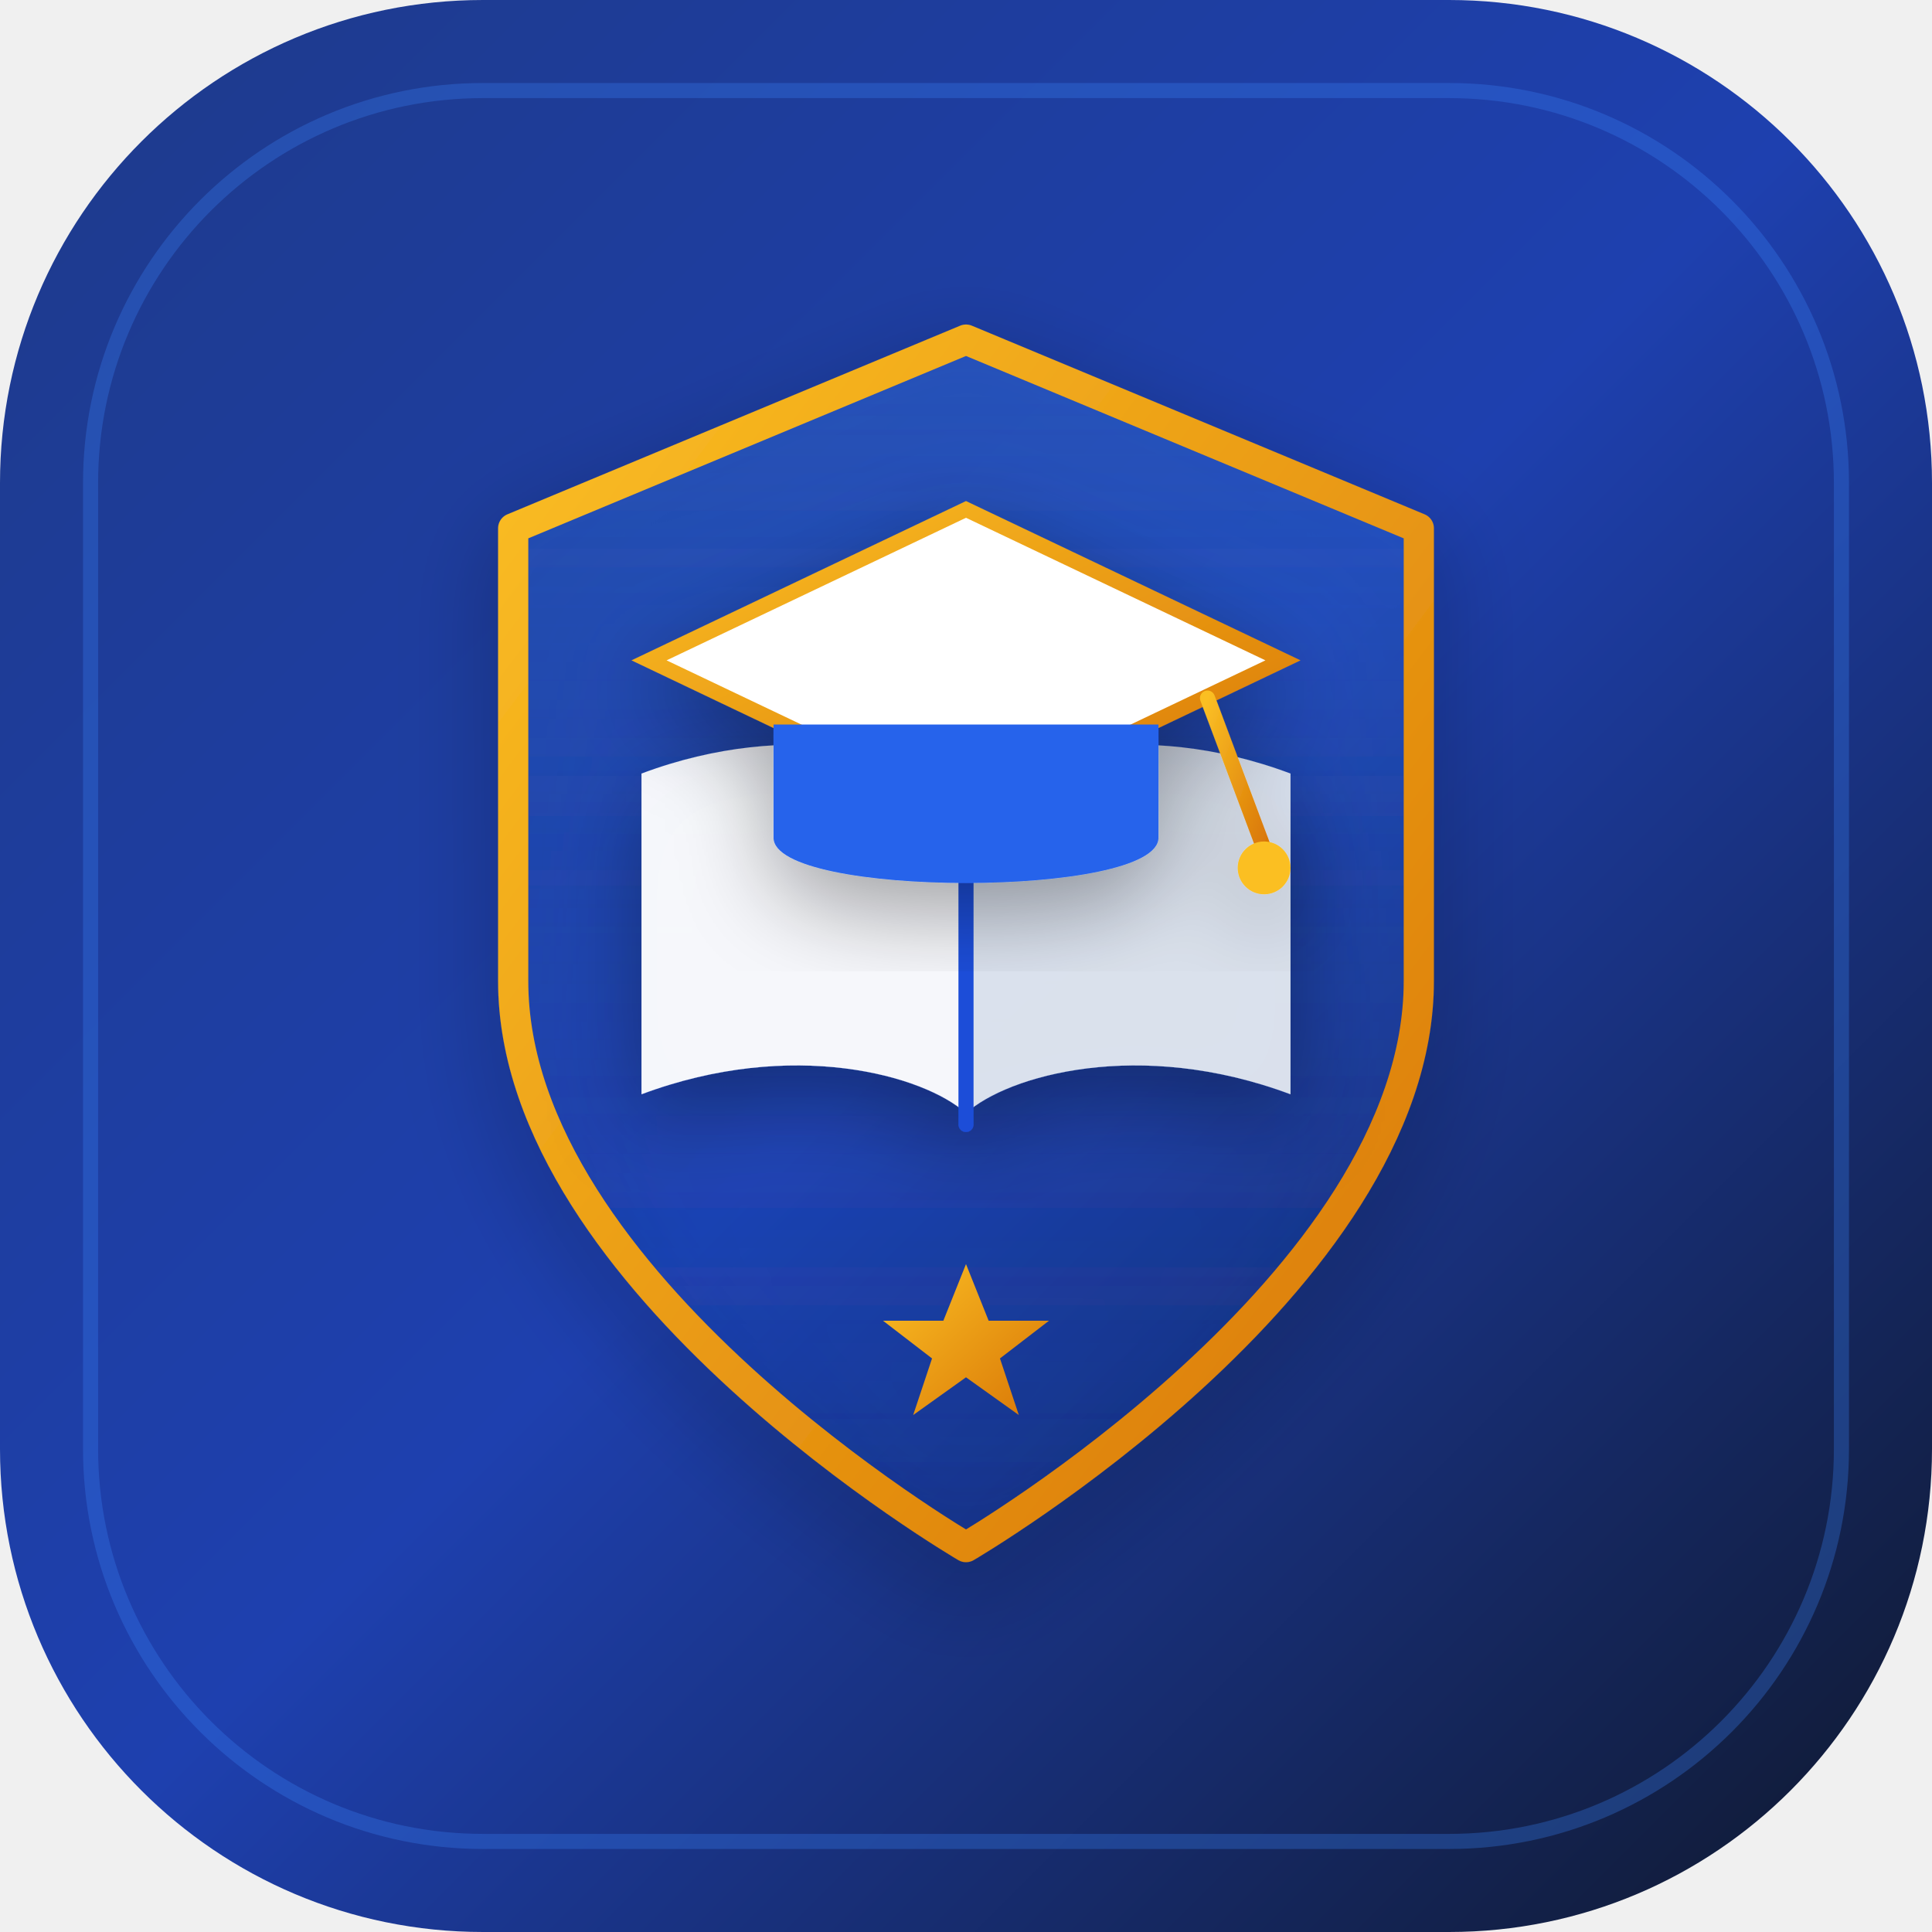
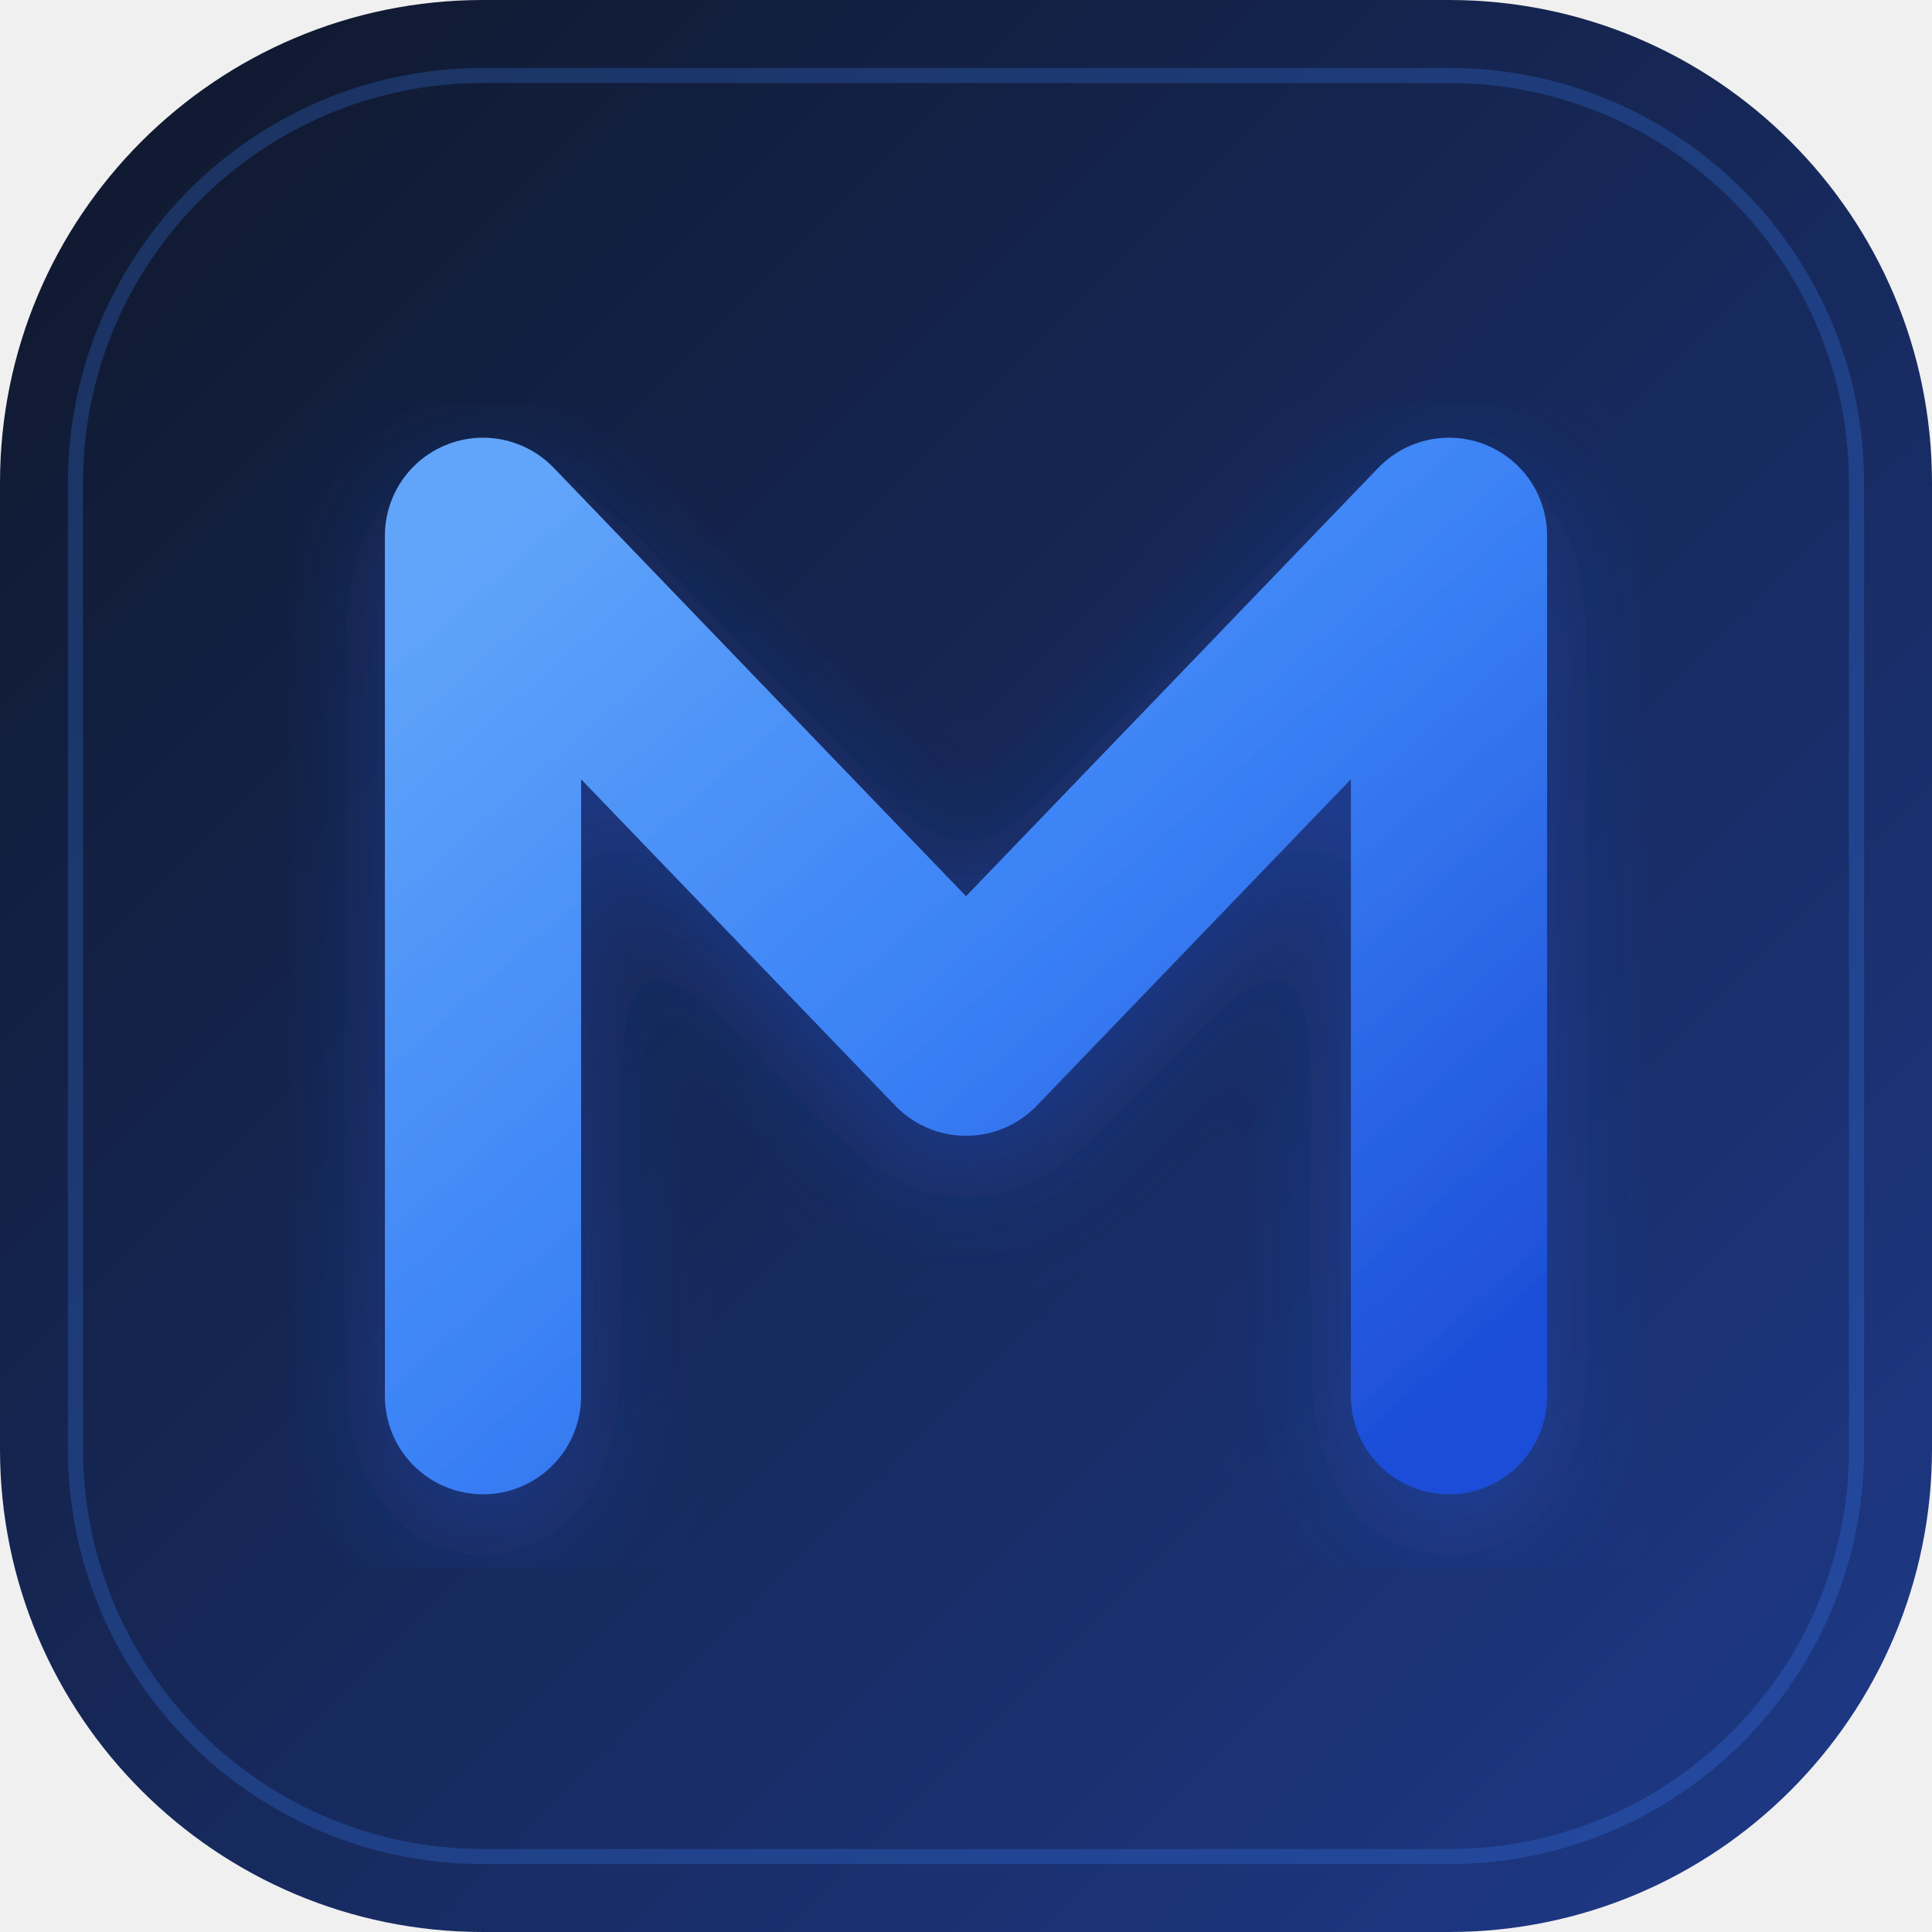
<svg xmlns="http://www.w3.org/2000/svg" viewBox="0 0 512 512" width="512" height="512">
  <defs>
    <linearGradient id="bgGrad" x1="0%" y1="0%" x2="100%" y2="100%">
-       <stop offset="0%" stop-color="#1e3a8a" />
-       <stop offset="50%" stop-color="#1e40af" />
-       <stop offset="100%" stop-color="#0f172a" />
+       <stop offset="0%" stop-color="#0f172a" />
+       <stop offset="100%" stop-color="#1e3a8a" />
    </linearGradient>
-     <linearGradient id="goldGrad" x1="0%" y1="0%" x2="100%" y2="100%">
-       <stop offset="0%" stop-color="#fbbf24" />
-       <stop offset="100%" stop-color="#d97706" />
+     <linearGradient id="mGrad" x1="0%" y1="0%" x2="100%" y2="100%">
+       <stop offset="0%" stop-color="#60a5fa" />
+       <stop offset="50%" stop-color="#3b82f6" />
+       <stop offset="100%" stop-color="#1d4ed8" />
    </linearGradient>
-     <linearGradient id="shieldGrad" x1="0%" y1="0%" x2="0%" y2="100%">
-       <stop offset="0%" stop-color="#3b82f6" stop-opacity="0.3" />
-       <stop offset="100%" stop-color="#1d4ed8" stop-opacity="0.05" />
-     </linearGradient>
-     <filter id="shadow" x="-20%" y="-20%" width="140%" height="140%">
-       <feDropShadow dx="0" dy="8" stdDeviation="12" flood-color="#000000" flood-opacity="0.35" />
+     <filter id="glow" x="-20%" y="-20%" width="140%" height="140%">
+       <feDropShadow dx="0" dy="10" stdDeviation="16" flood-color="#2563eb" flood-opacity="0.35" />
    </filter>
  </defs>
  <rect width="512" height="512" rx="128" fill="url(#bgGrad)" />
-   <rect x="24" y="24" width="464" height="464" rx="104" fill="none" stroke="#3b82f6" stroke-width="4" stroke-opacity="0.3" />
-   <path d="M 256,90 L 376,140 V 260 C 376,340 256,410 256,410 C 256,410 136,340 136,260 V 140 Z" fill="url(#shieldGrad)" stroke="url(#goldGrad)" stroke-width="8" stroke-linejoin="round" filter="url(#shadow)" />
-   <g filter="url(#shadow)">
-     <path d="M 170,290 C 210,275 245,285 256,295 C 256,295 256,210 256,210 C 245,200 210,190 170,205 Z" fill="#ffffff" opacity="0.95" />
-     <path d="M 342,290 C 302,275 267,285 256,295 C 256,295 256,210 256,210 C 267,200 302,190 342,205 Z" fill="#e2e8f0" opacity="0.95" />
-     <line x1="256" y1="210" x2="256" y2="298" stroke="#1d4ed8" stroke-width="4" stroke-linecap="round" />
-   </g>
-   <g filter="url(#shadow)">
-     <polygon points="256,135 340,175 256,215 172,175" fill="#ffffff" />
-     <polygon points="256,135 340,175 256,215 172,175" fill="none" stroke="url(#goldGrad)" stroke-width="4" />
-     <path d="M 205,192 V 222 C 205,238 307,238 307,222 V 192" fill="#2563eb" />
-     <path d="M 320,185 L 335,225" stroke="url(#goldGrad)" stroke-width="4" stroke-linecap="round" />
-     <circle cx="335" cy="230" r="7" fill="#fbbf24" />
-   </g>
-   <polygon points="256,335 262,350 278,350 265,360 270,375 256,365 242,375 247,360 234,350 250,350" fill="url(#goldGrad)" />
+   <rect x="20" y="20" width="472" height="472" rx="108" fill="none" stroke="#3b82f6" stroke-width="4" stroke-opacity="0.25" />
+   <path d="M 128,370 V 142 L 256,275 L 384,142 V 370" fill="none" stroke="url(#mGrad)" stroke-width="52" stroke-linecap="round" stroke-linejoin="round" filter="url(#glow)" />
</svg>
